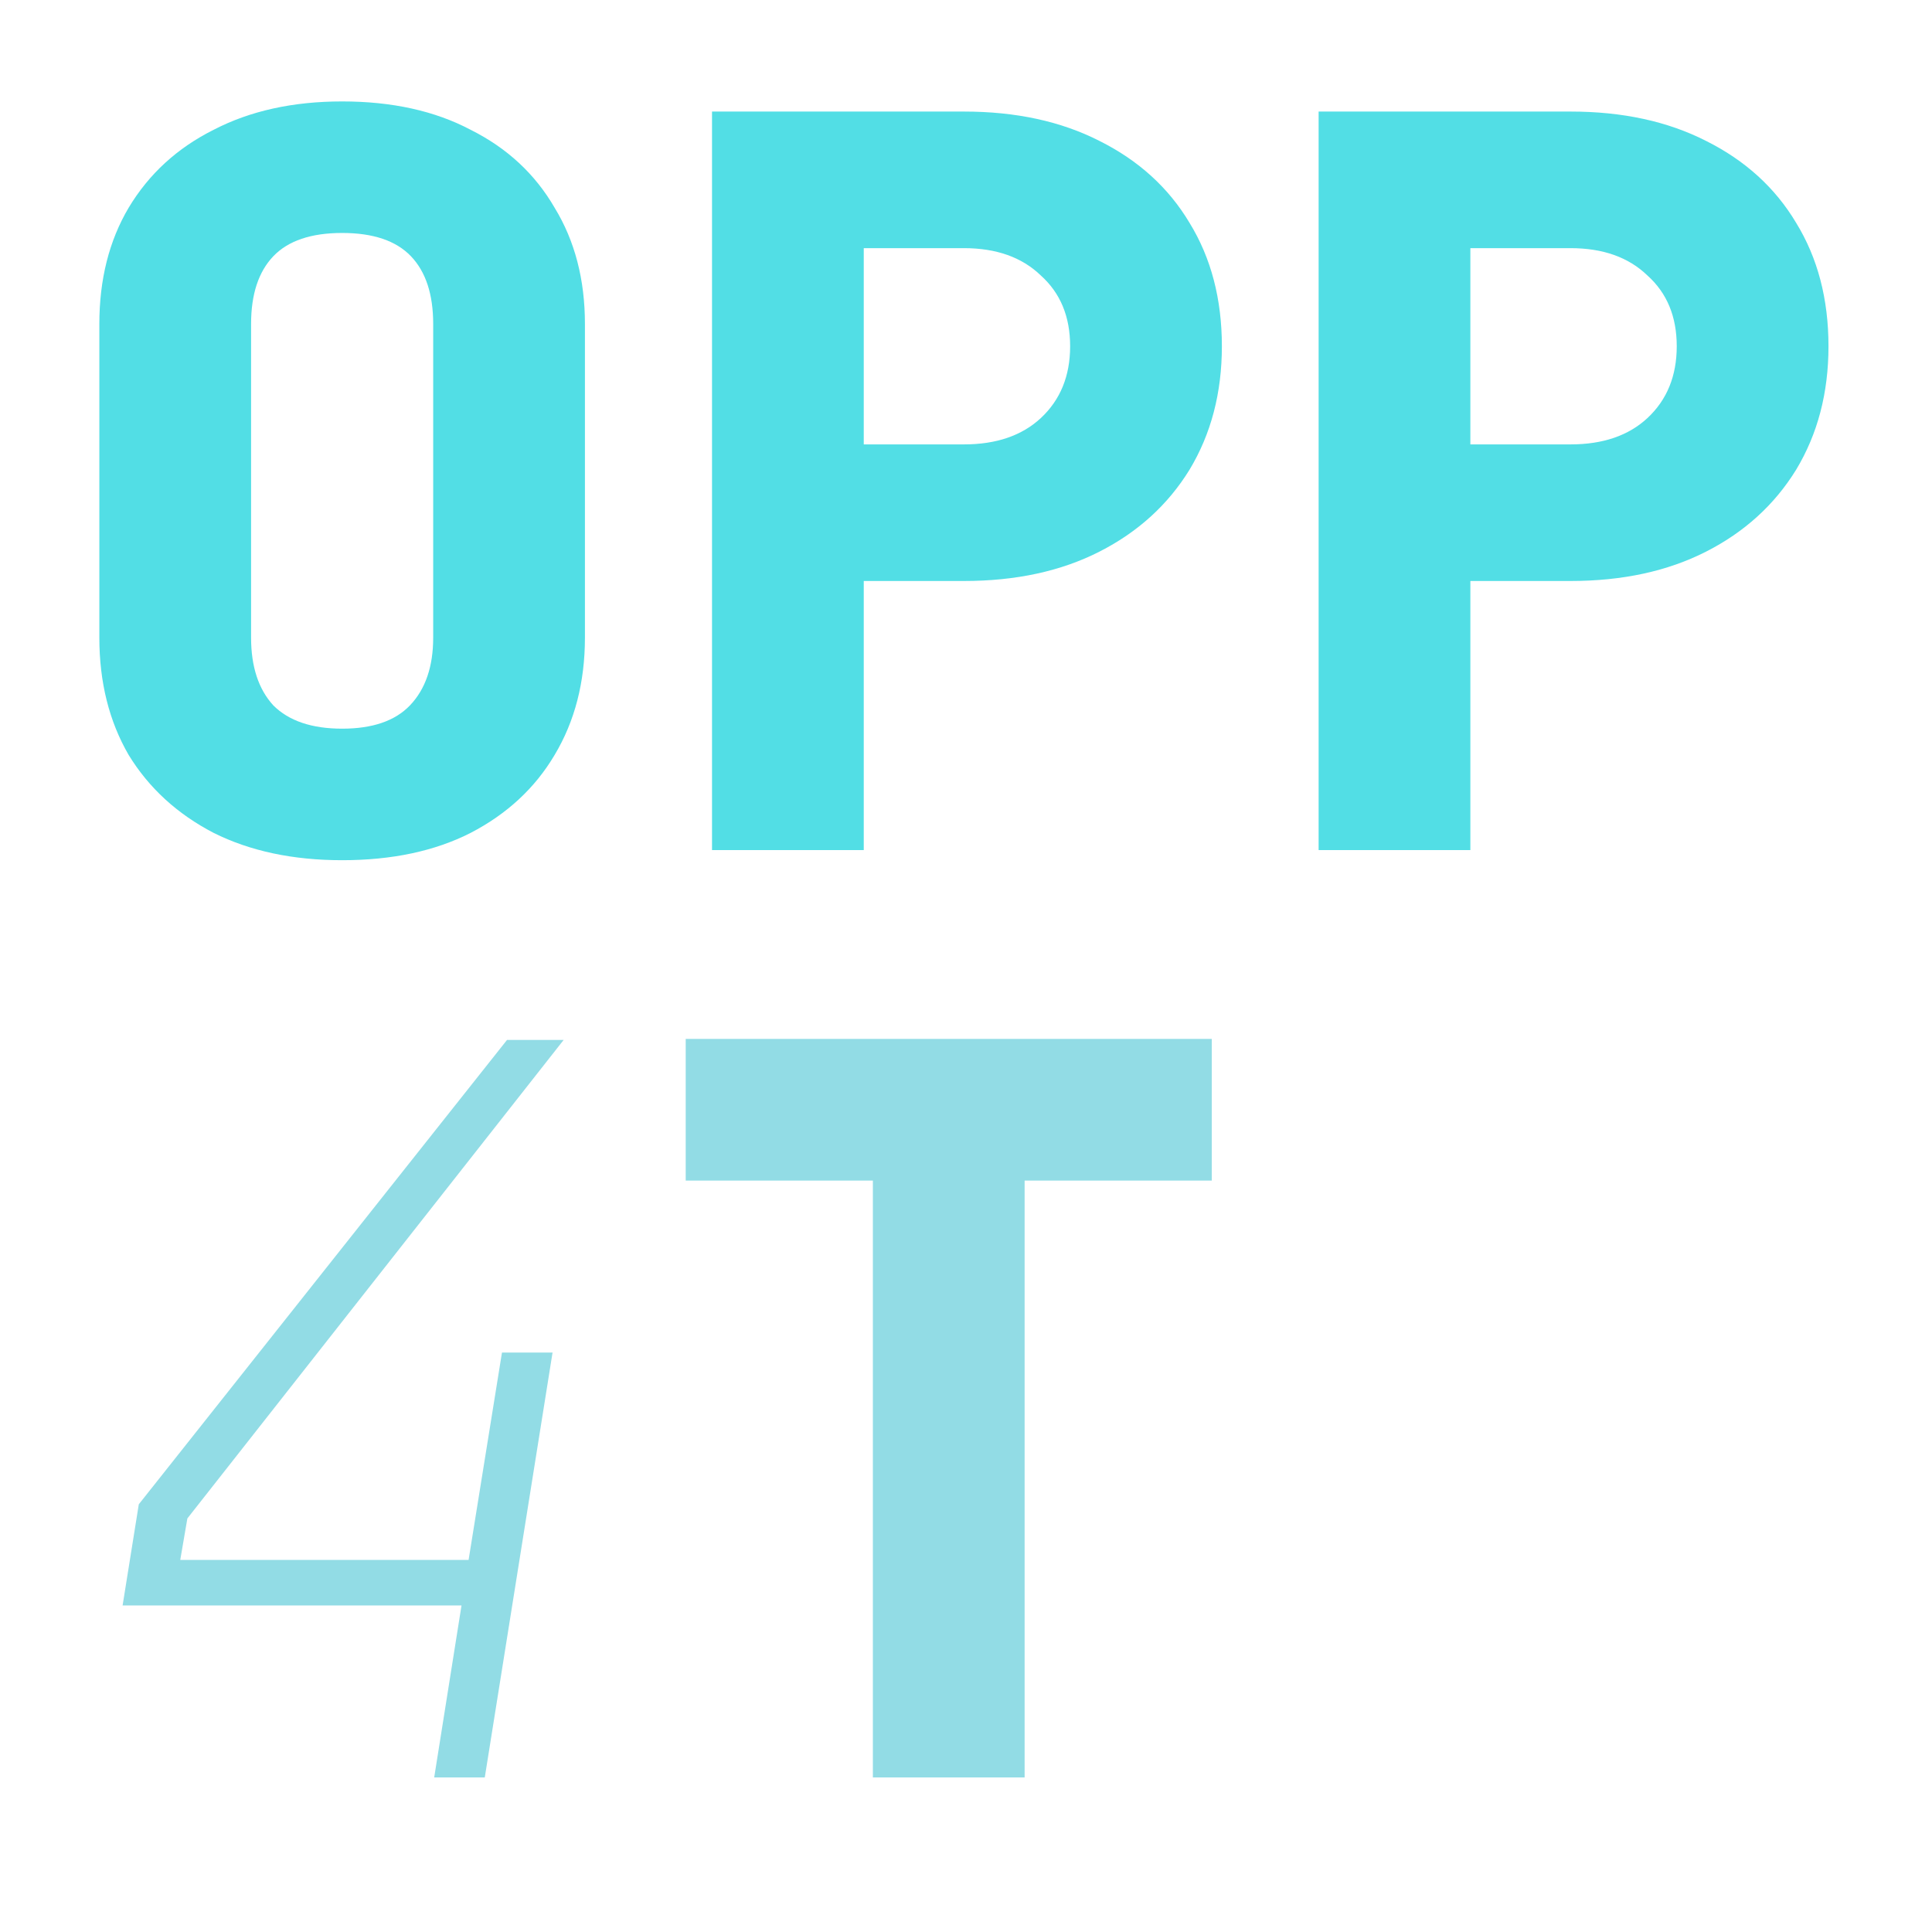
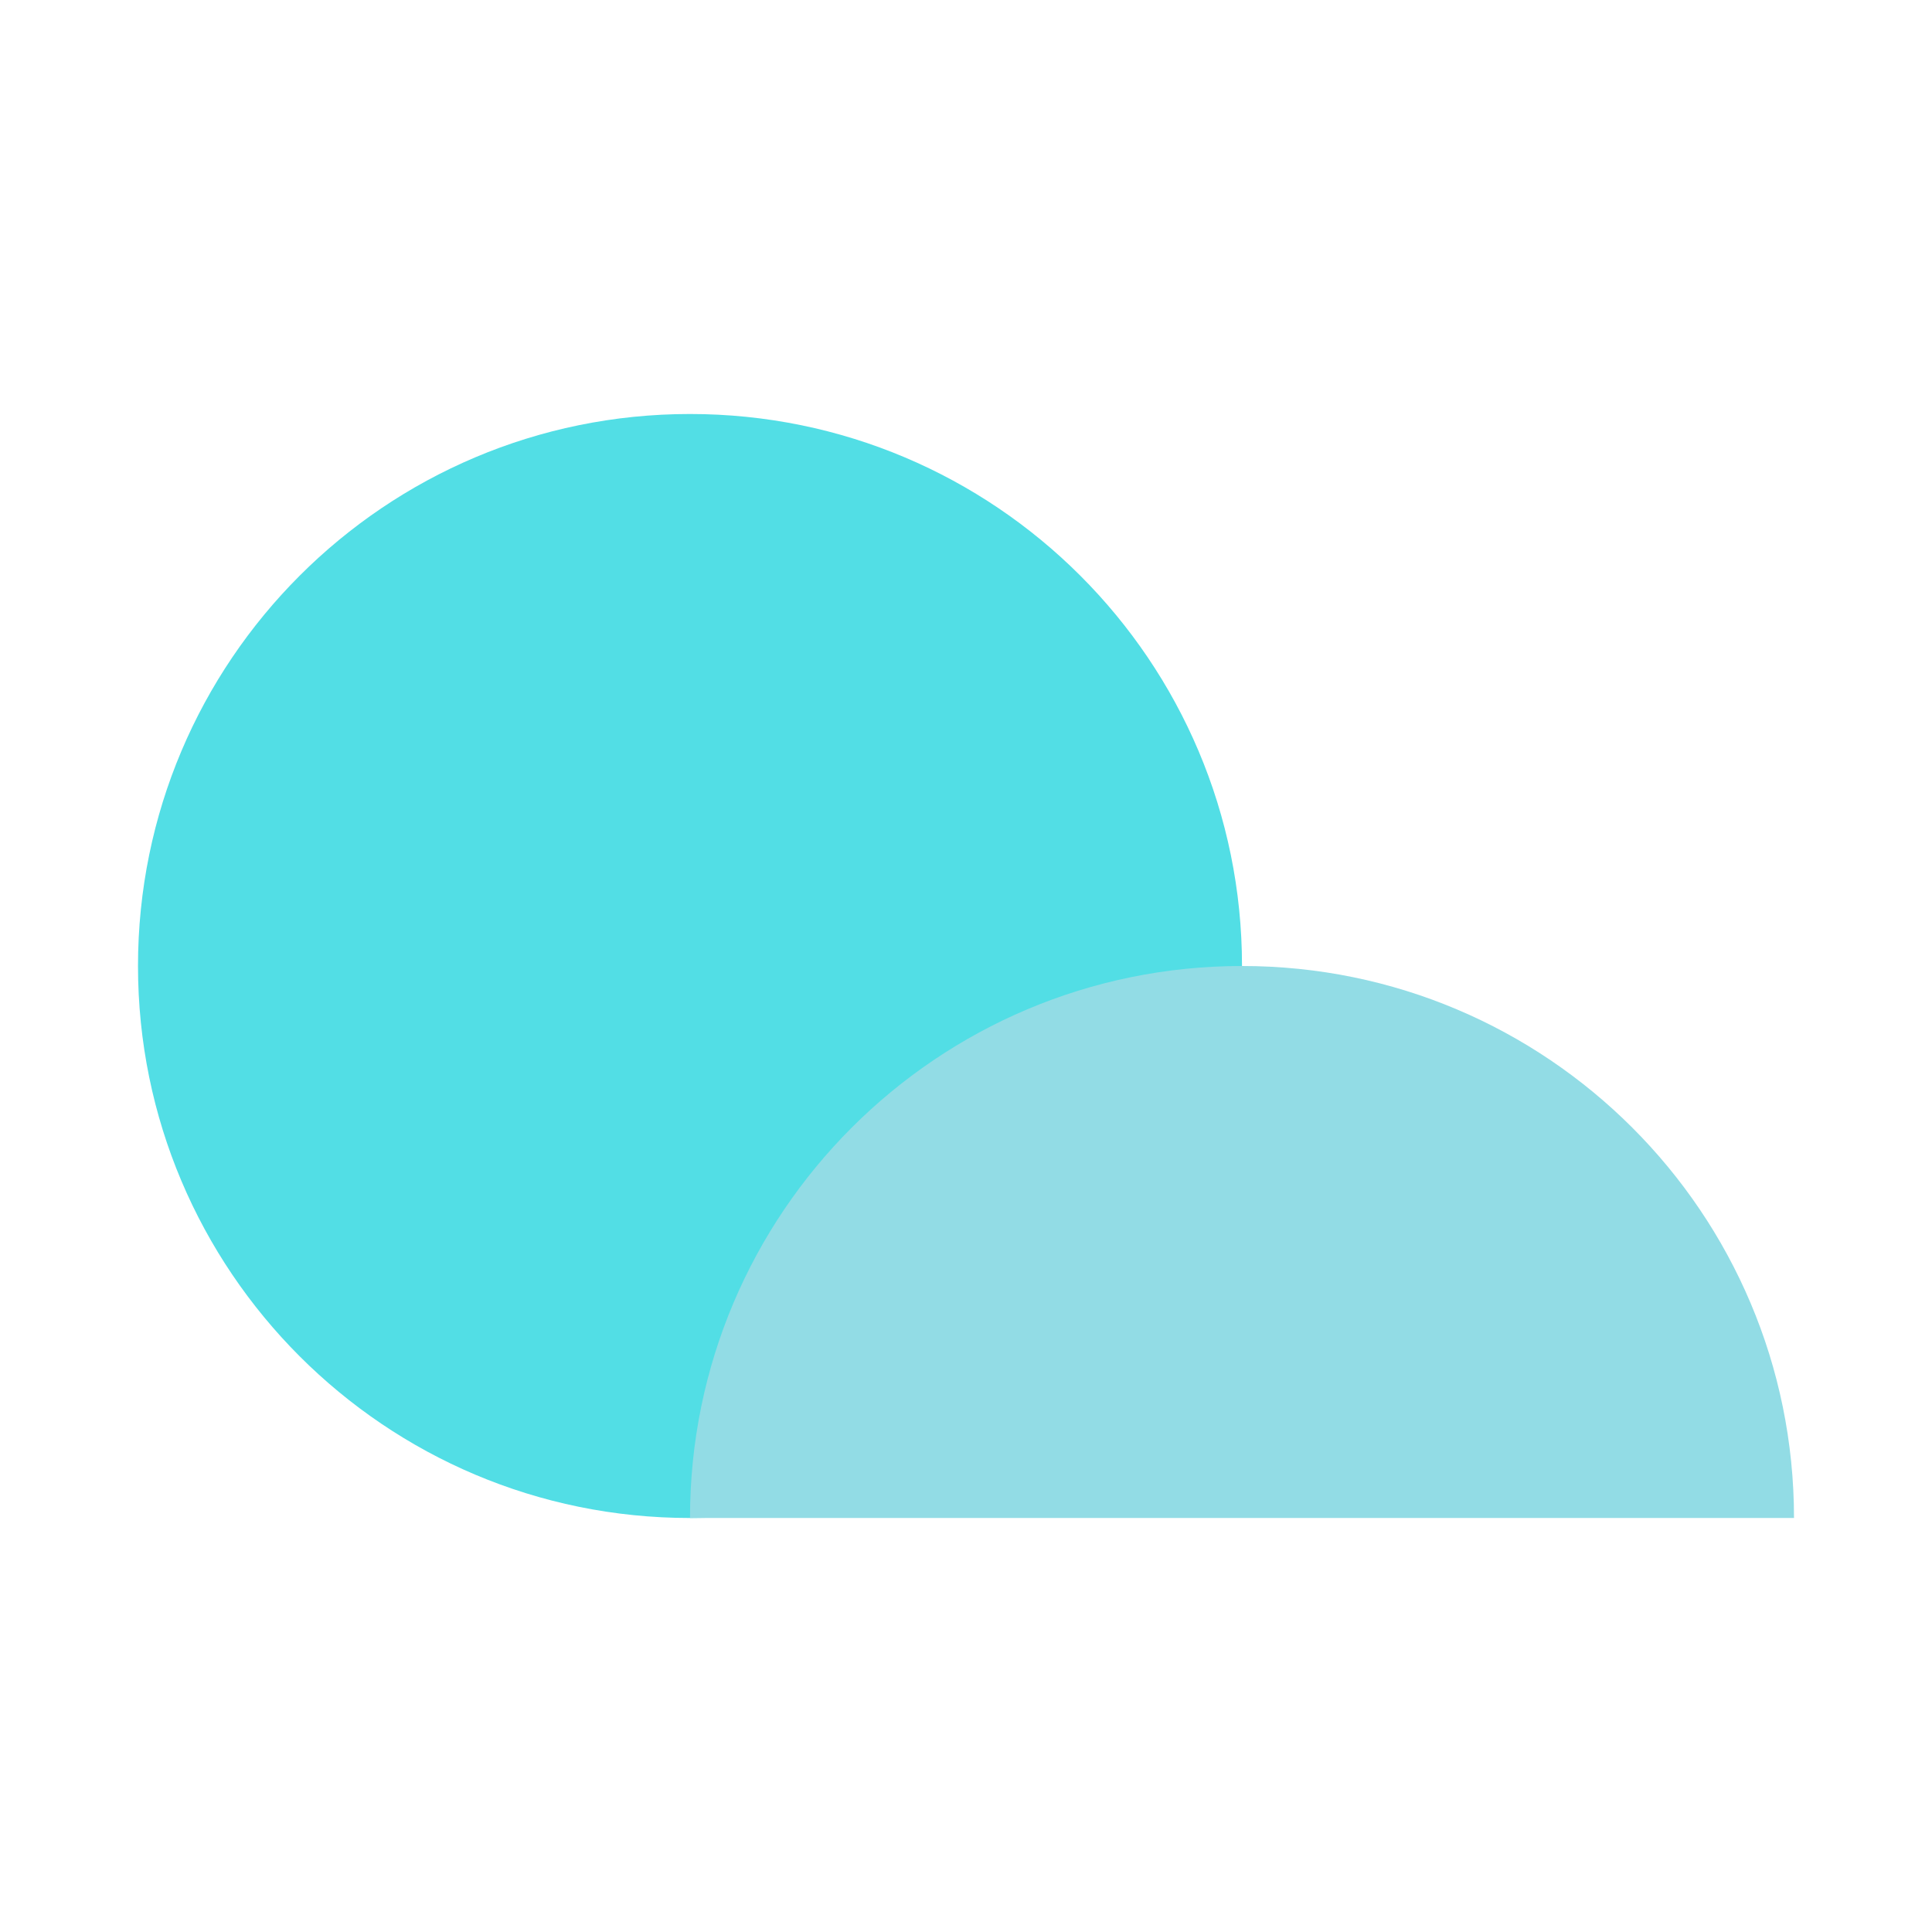
- <svg xmlns="http://www.w3.org/2000/svg" width="50" height="50" viewBox="0 0 50 50" fill="none">
-   <path d="M8.855 22.262C7.58 22.262 6.472 22.026 5.529 21.555C4.587 21.066 3.854 20.394 3.33 19.539C2.824 18.666 2.571 17.654 2.571 16.502V8.385C2.571 7.233 2.824 6.23 3.33 5.375C3.854 4.502 4.587 3.83 5.529 3.359C6.472 2.87 7.58 2.625 8.855 2.625C10.146 2.625 11.255 2.87 12.18 3.359C13.122 3.83 13.847 4.502 14.353 5.375C14.876 6.23 15.138 7.233 15.138 8.385V16.502C15.138 17.654 14.876 18.666 14.353 19.539C13.847 20.394 13.122 21.066 12.18 21.555C11.255 22.026 10.146 22.262 8.855 22.262ZM8.855 18.858C9.64 18.858 10.225 18.657 10.609 18.256C11.01 17.837 11.211 17.252 11.211 16.502V8.385C11.211 7.617 11.019 7.033 10.635 6.631C10.251 6.23 9.657 6.029 8.855 6.029C8.052 6.029 7.458 6.23 7.074 6.631C6.69 7.033 6.498 7.617 6.498 8.385V16.502C6.498 17.252 6.69 17.837 7.074 18.256C7.476 18.657 8.069 18.858 8.855 18.858ZM18.427 22V2.887H24.946C26.29 2.887 27.46 3.14 28.454 3.647C29.467 4.153 30.244 4.86 30.785 5.767C31.343 6.675 31.622 7.74 31.622 8.961C31.622 10.166 31.343 11.23 30.785 12.156C30.226 13.063 29.449 13.77 28.454 14.276C27.46 14.783 26.29 15.036 24.946 15.036H22.354V22H18.427ZM22.354 11.501H24.946C25.784 11.501 26.447 11.274 26.936 10.82C27.442 10.349 27.695 9.729 27.695 8.961C27.695 8.193 27.442 7.583 26.936 7.129C26.447 6.657 25.784 6.422 24.946 6.422H22.354V11.501ZM34.126 22V2.887H40.645C41.989 2.887 43.158 3.14 44.153 3.647C45.166 4.153 45.943 4.86 46.484 5.767C47.042 6.675 47.321 7.74 47.321 8.961C47.321 10.166 47.042 11.23 46.484 12.156C45.925 13.063 45.148 13.77 44.153 14.276C43.158 14.783 41.989 15.036 40.645 15.036H38.053V22H34.126ZM38.053 11.501H40.645C41.483 11.501 42.146 11.274 42.635 10.82C43.141 10.349 43.394 9.729 43.394 8.961C43.394 8.193 43.141 7.583 42.635 7.129C42.146 6.657 41.483 6.422 40.645 6.422H38.053V11.501Z" fill="#52DEE5" />
-   <path d="M11.237 46L11.944 41.549H3.173L3.592 38.931L13.122 26.913H14.588L4.849 39.297L4.665 40.371H12.127L12.991 35.004H14.3L12.546 46H11.237ZM22.59 46V30.553H17.746V26.887H31.361V30.553H26.517V46H22.59Z" fill="#92DCE5" />
-   <style>
-     @media (prefers-color-scheme:light){:root{filter:invert(100%)}}
-   </style>
+ <svg xmlns="http://www.w3.org/2000/svg" width="224" height="224" viewBox="0 0 224 224" fill="none">
+   <path d="M144 112C144 147.346 115.346 176 80 176C44.654 176 16 147.346 16 112C16 76.653 44.654 48 80 48C115.346 48 144 76.653 144 112Z" fill="#52DEE5" />
+   <path d="M208 176C208 140.653 179.346 112 144 112C108.654 112 80 140.653 80 176H208Z" fill="#92DCE5" />
</svg>
